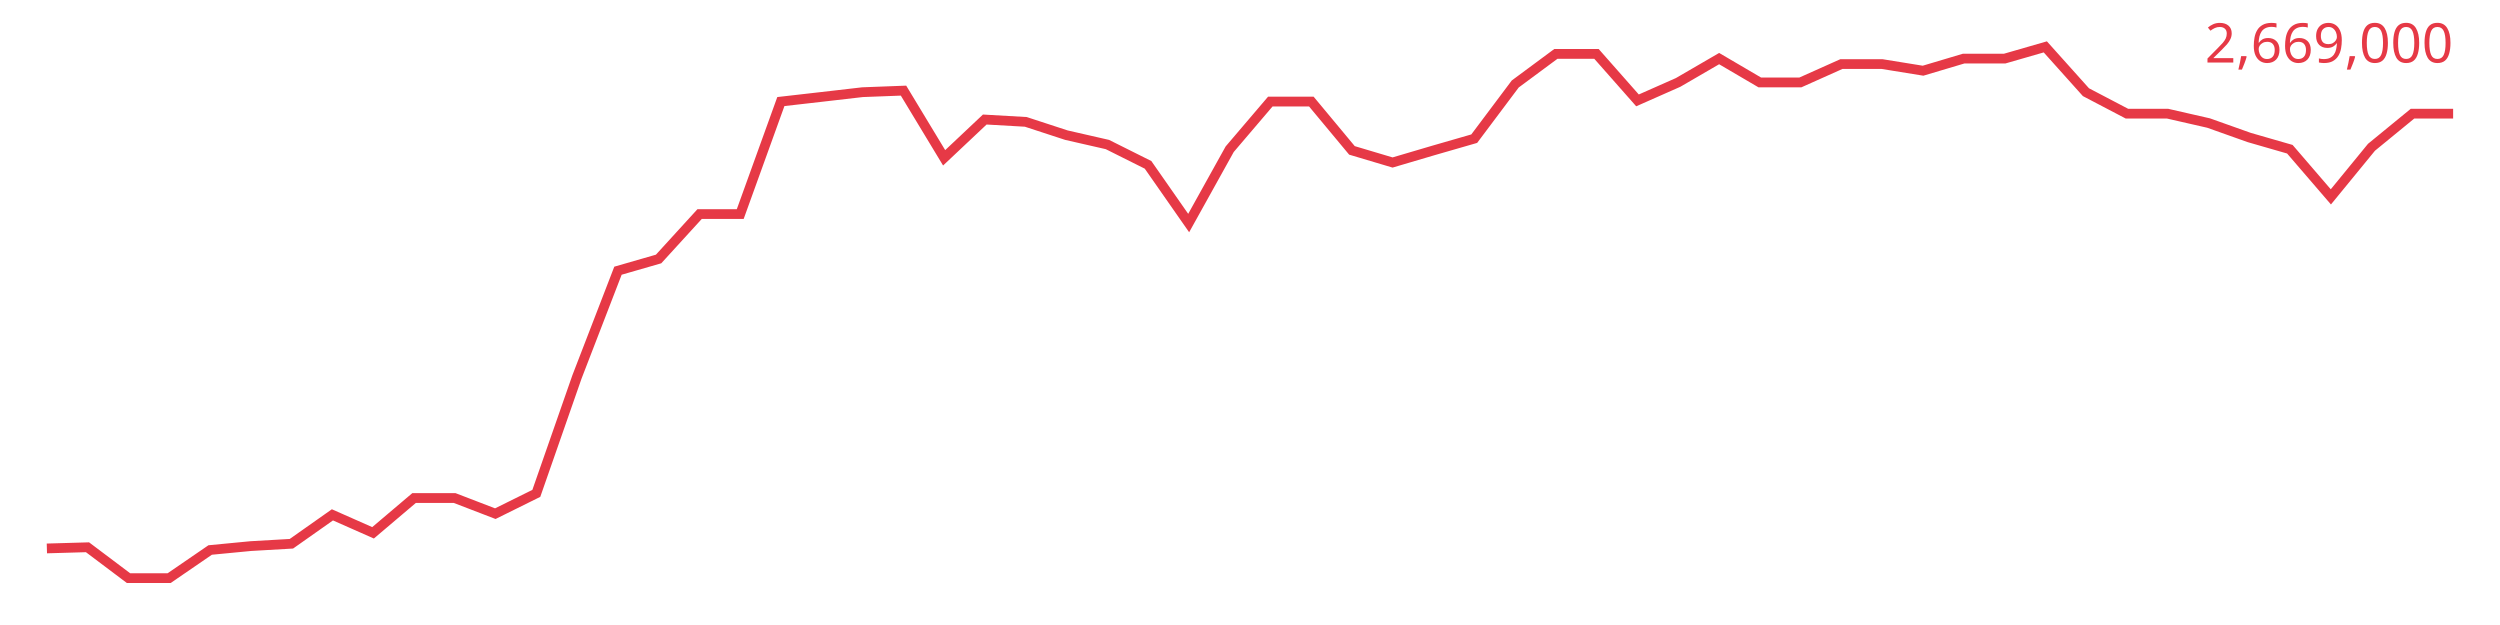
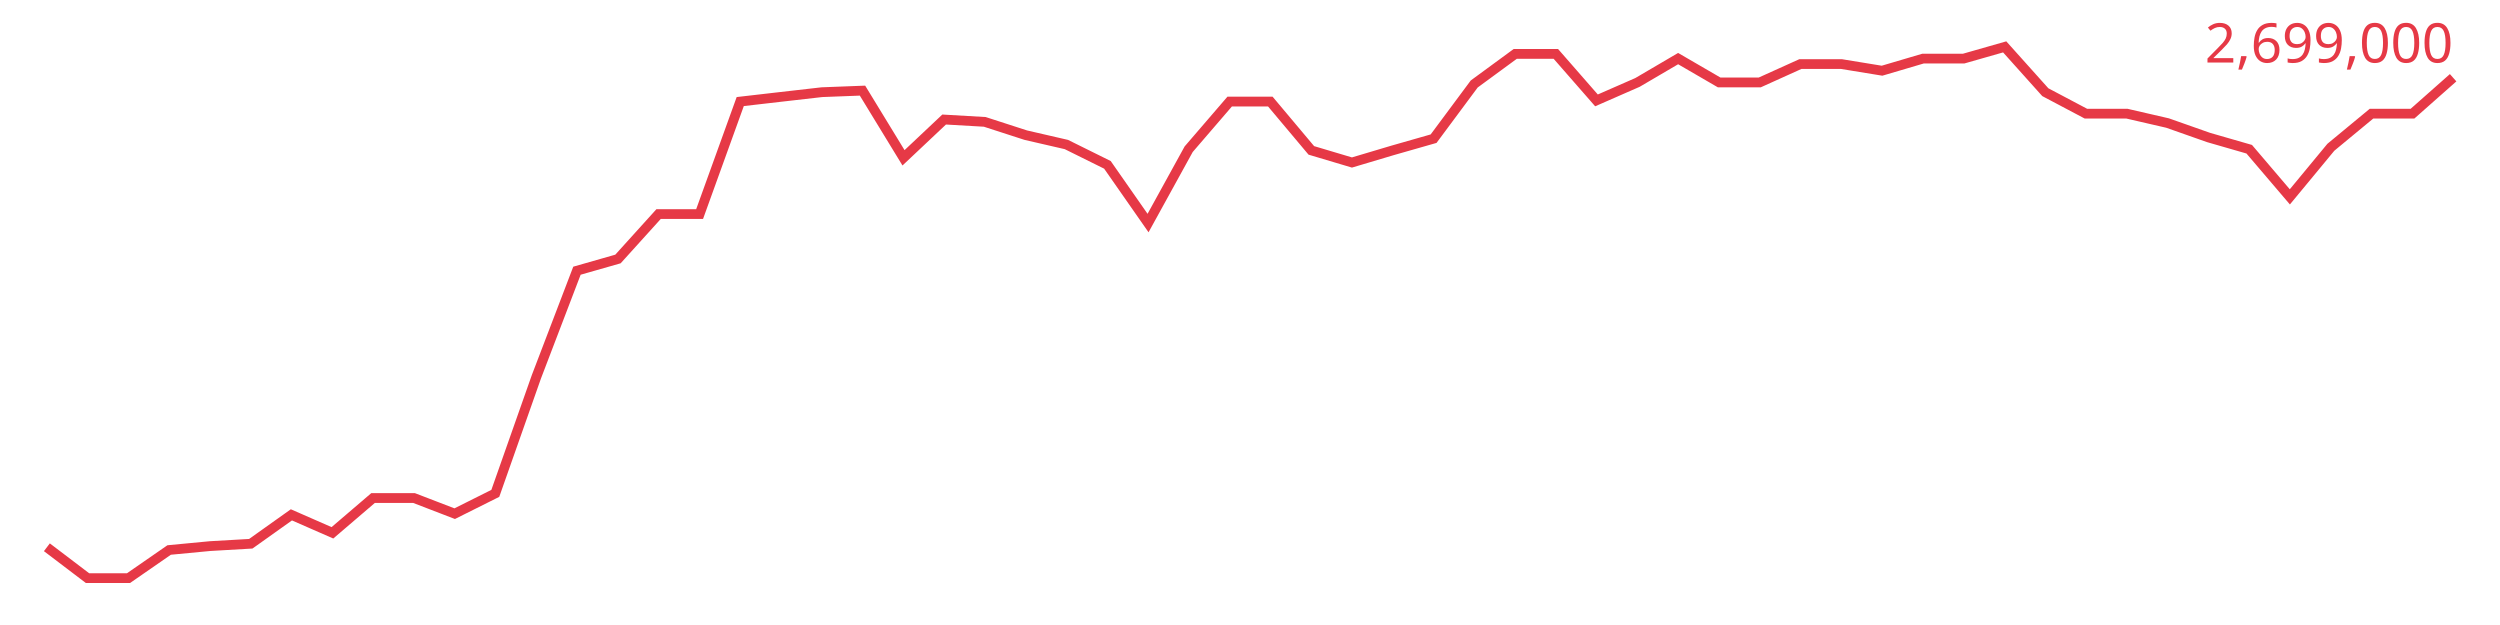
<svg xmlns="http://www.w3.org/2000/svg" viewBox="0 0 640 160" font-family="sans-serif">
-   <polyline fill="none" stroke="#e63946" stroke-width="2.5" points="12.0,140.4 22.4,140.1 32.9,148.0 43.3,148.0 53.8,140.8 64.2,139.8 74.6,139.2 85.1,131.8 95.5,136.4 106.0,127.5 116.4,127.5 126.8,131.5 137.3,126.3 147.7,96.5 158.2,69.3 168.6,66.3 179.1,54.8 189.5,54.8 199.9,26.0 210.4,24.8 220.8,23.6 231.3,23.2 241.7,40.4 252.1,30.6 262.6,31.2 273.0,34.6 283.5,37.0 293.9,42.2 304.3,57.1 314.8,38.2 325.2,26.0 335.7,26.0 346.1,38.5 356.5,41.6 367.0,38.5 377.4,35.5 387.9,21.5 398.3,13.8 408.7,13.8 419.2,25.7 429.6,21.1 440.1,15.0 450.5,21.1 460.9,21.1 471.4,16.4 481.8,16.4 492.3,18.1 502.7,15.0 513.2,15.0 523.6,12.0 534.0,23.6 544.5,29.1 554.9,29.1 565.4,31.5 575.8,35.2 586.2,38.2 596.7,50.4 607.1,37.7 617.6,29.1 628.0,29.1" />
-   <text x="628" y="16" text-anchor="end" font-size="14" fill="#e63946">2,669,000</text>
+   <polyline fill="none" stroke="#e63946" stroke-width="2.5" points="12.0,140.1 22.4,148.0 32.9,148.0 43.3,140.8 53.8,139.8 64.2,139.2 74.6,131.8 85.1,136.4 95.5,127.5 106.0,127.5 116.4,131.5 126.8,126.3 137.3,96.5 147.7,69.3 158.2,66.3 168.6,54.8 179.1,54.8 189.5,26.0 199.9,24.8 210.4,23.6 220.8,23.2 231.3,40.4 241.7,30.6 252.1,31.2 262.6,34.6 273.0,37.0 283.5,42.2 293.9,57.1 304.3,38.2 314.8,26.0 325.2,26.0 335.7,38.5 346.1,41.6 356.5,38.5 367.0,35.5 377.4,21.5 387.9,13.8 398.3,13.8 408.7,25.7 419.2,21.1 429.6,15.0 440.1,21.1 450.5,21.1 460.9,16.4 471.4,16.4 481.8,18.1 492.3,15.0 502.7,15.0 513.2,12.0 523.6,23.6 534.0,29.1 544.5,29.1 554.9,31.5 565.4,35.2 575.8,38.2 586.2,50.4 596.7,37.7 607.1,29.1 617.6,29.1 628.0,19.9" />
+   <text x="628" y="16" text-anchor="end" font-size="14" fill="#e63946">2,699,000</text>
</svg>
